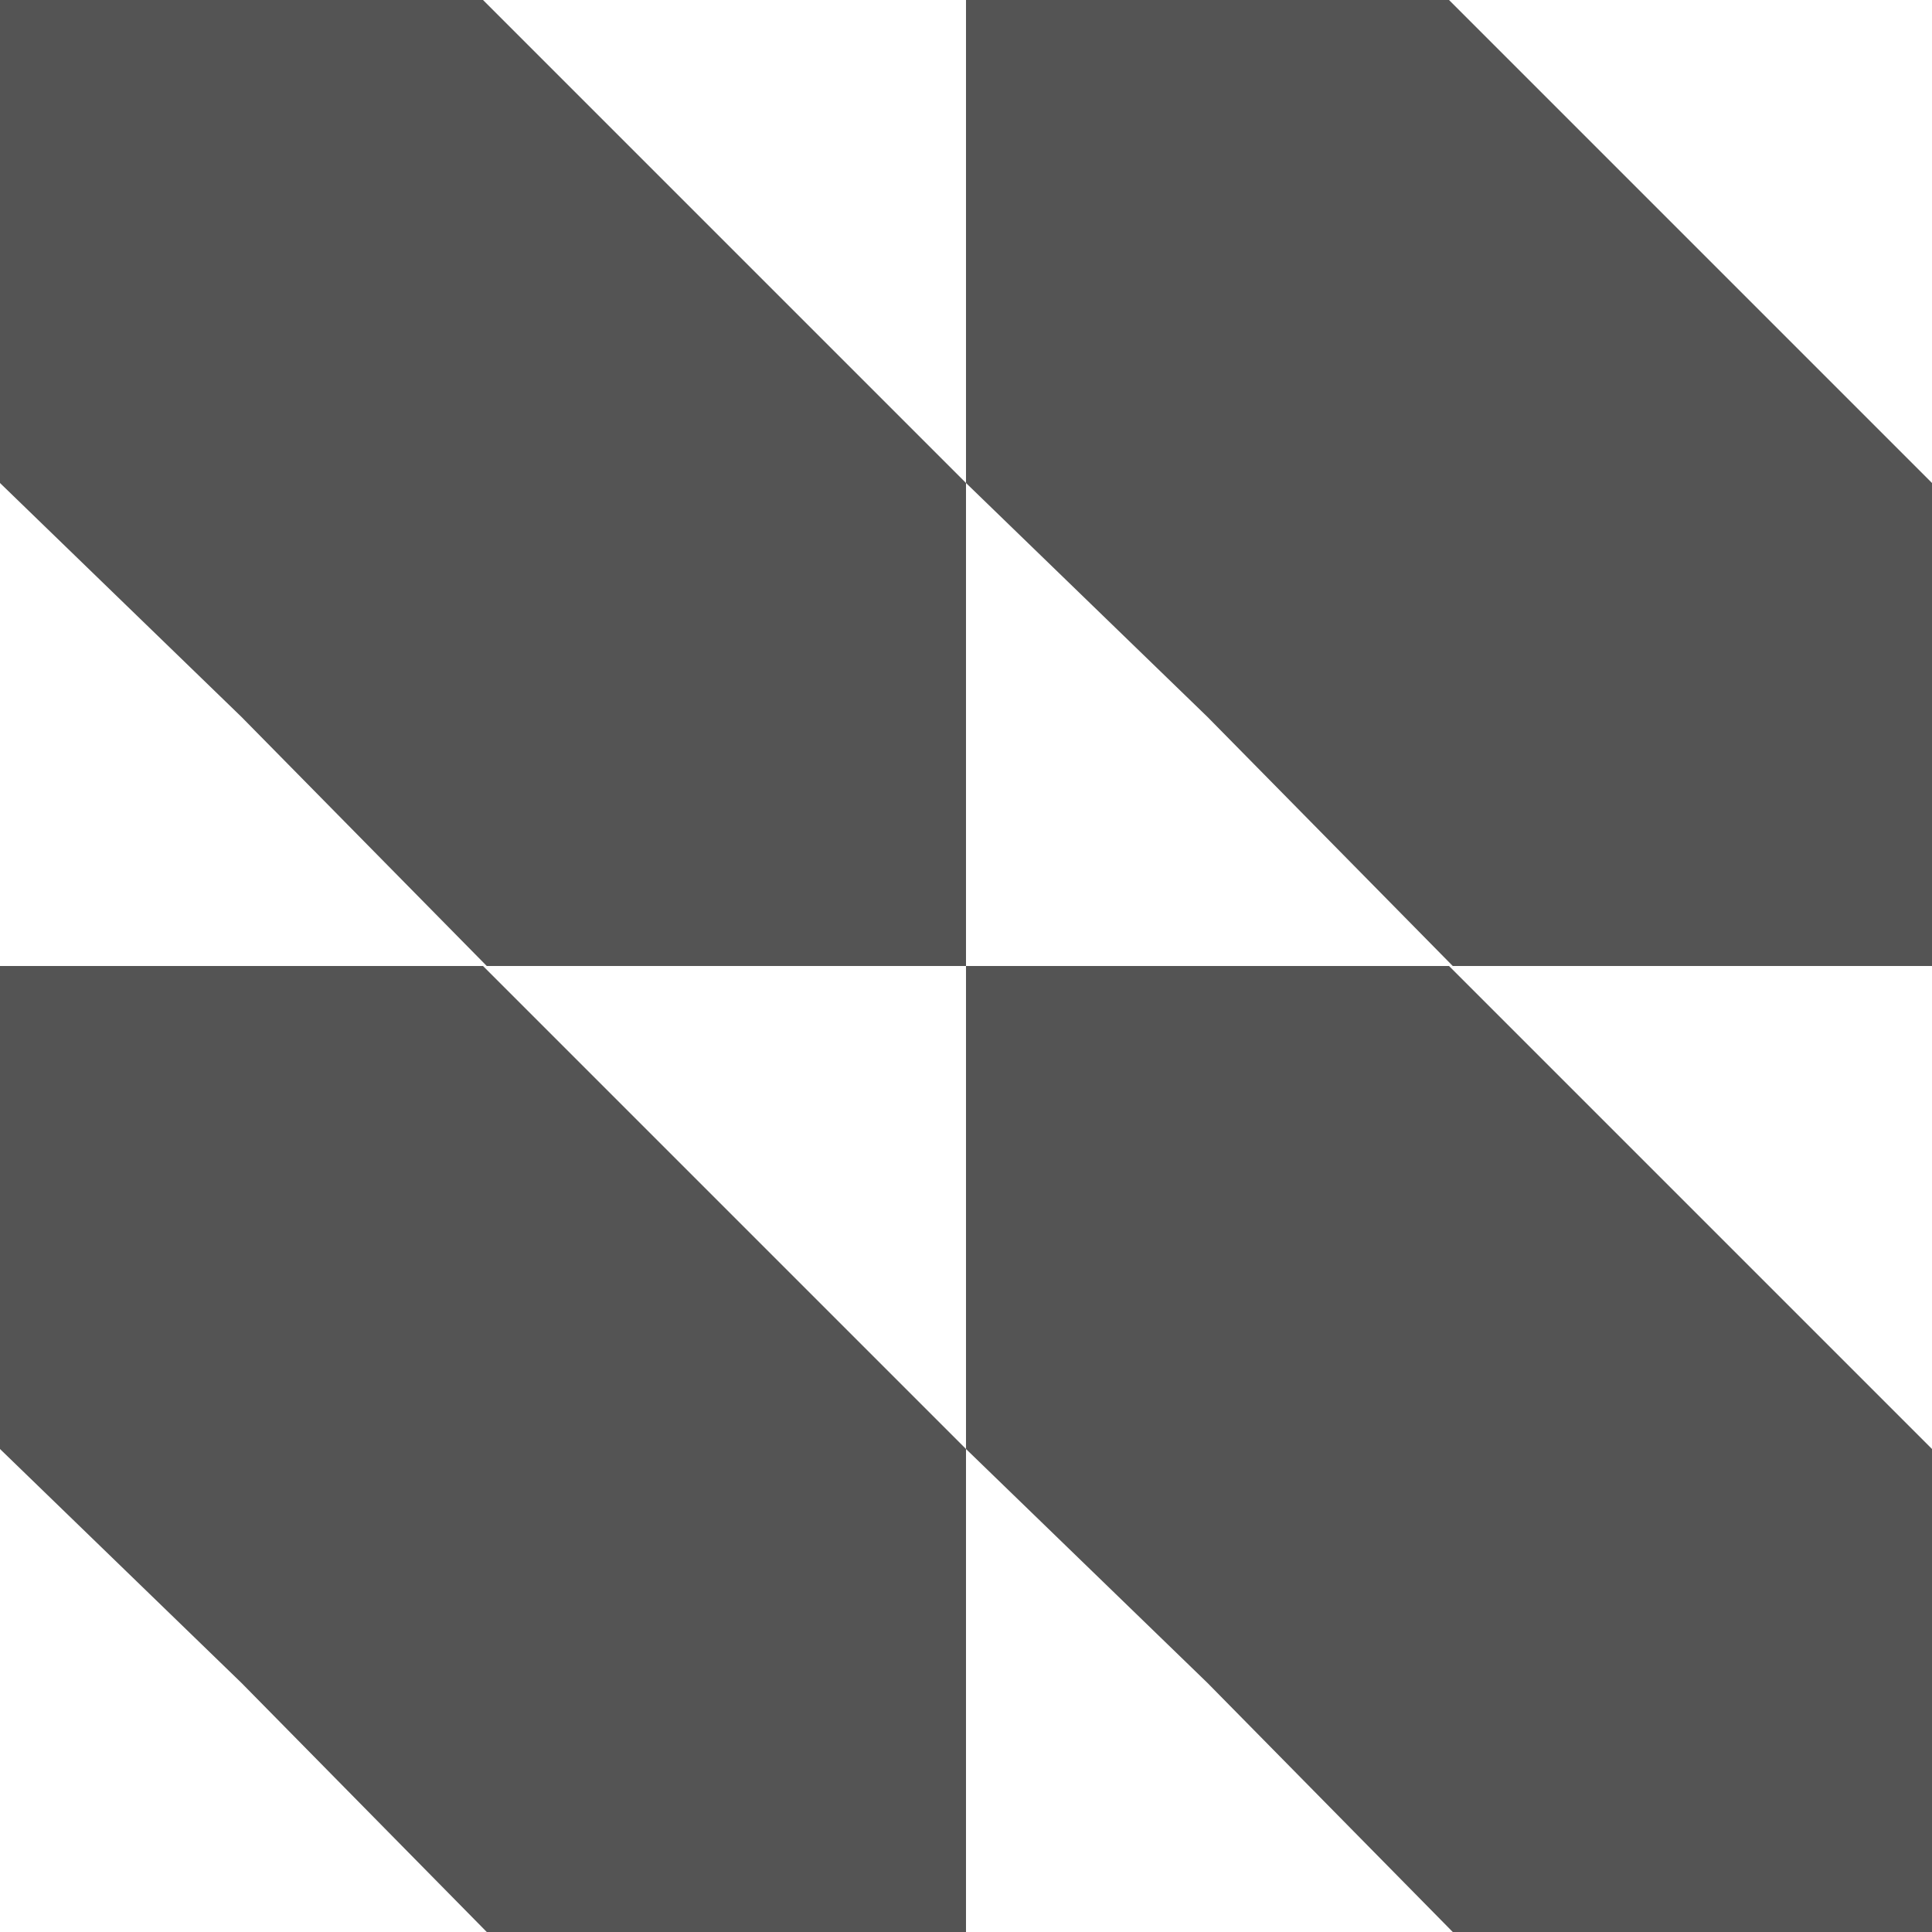
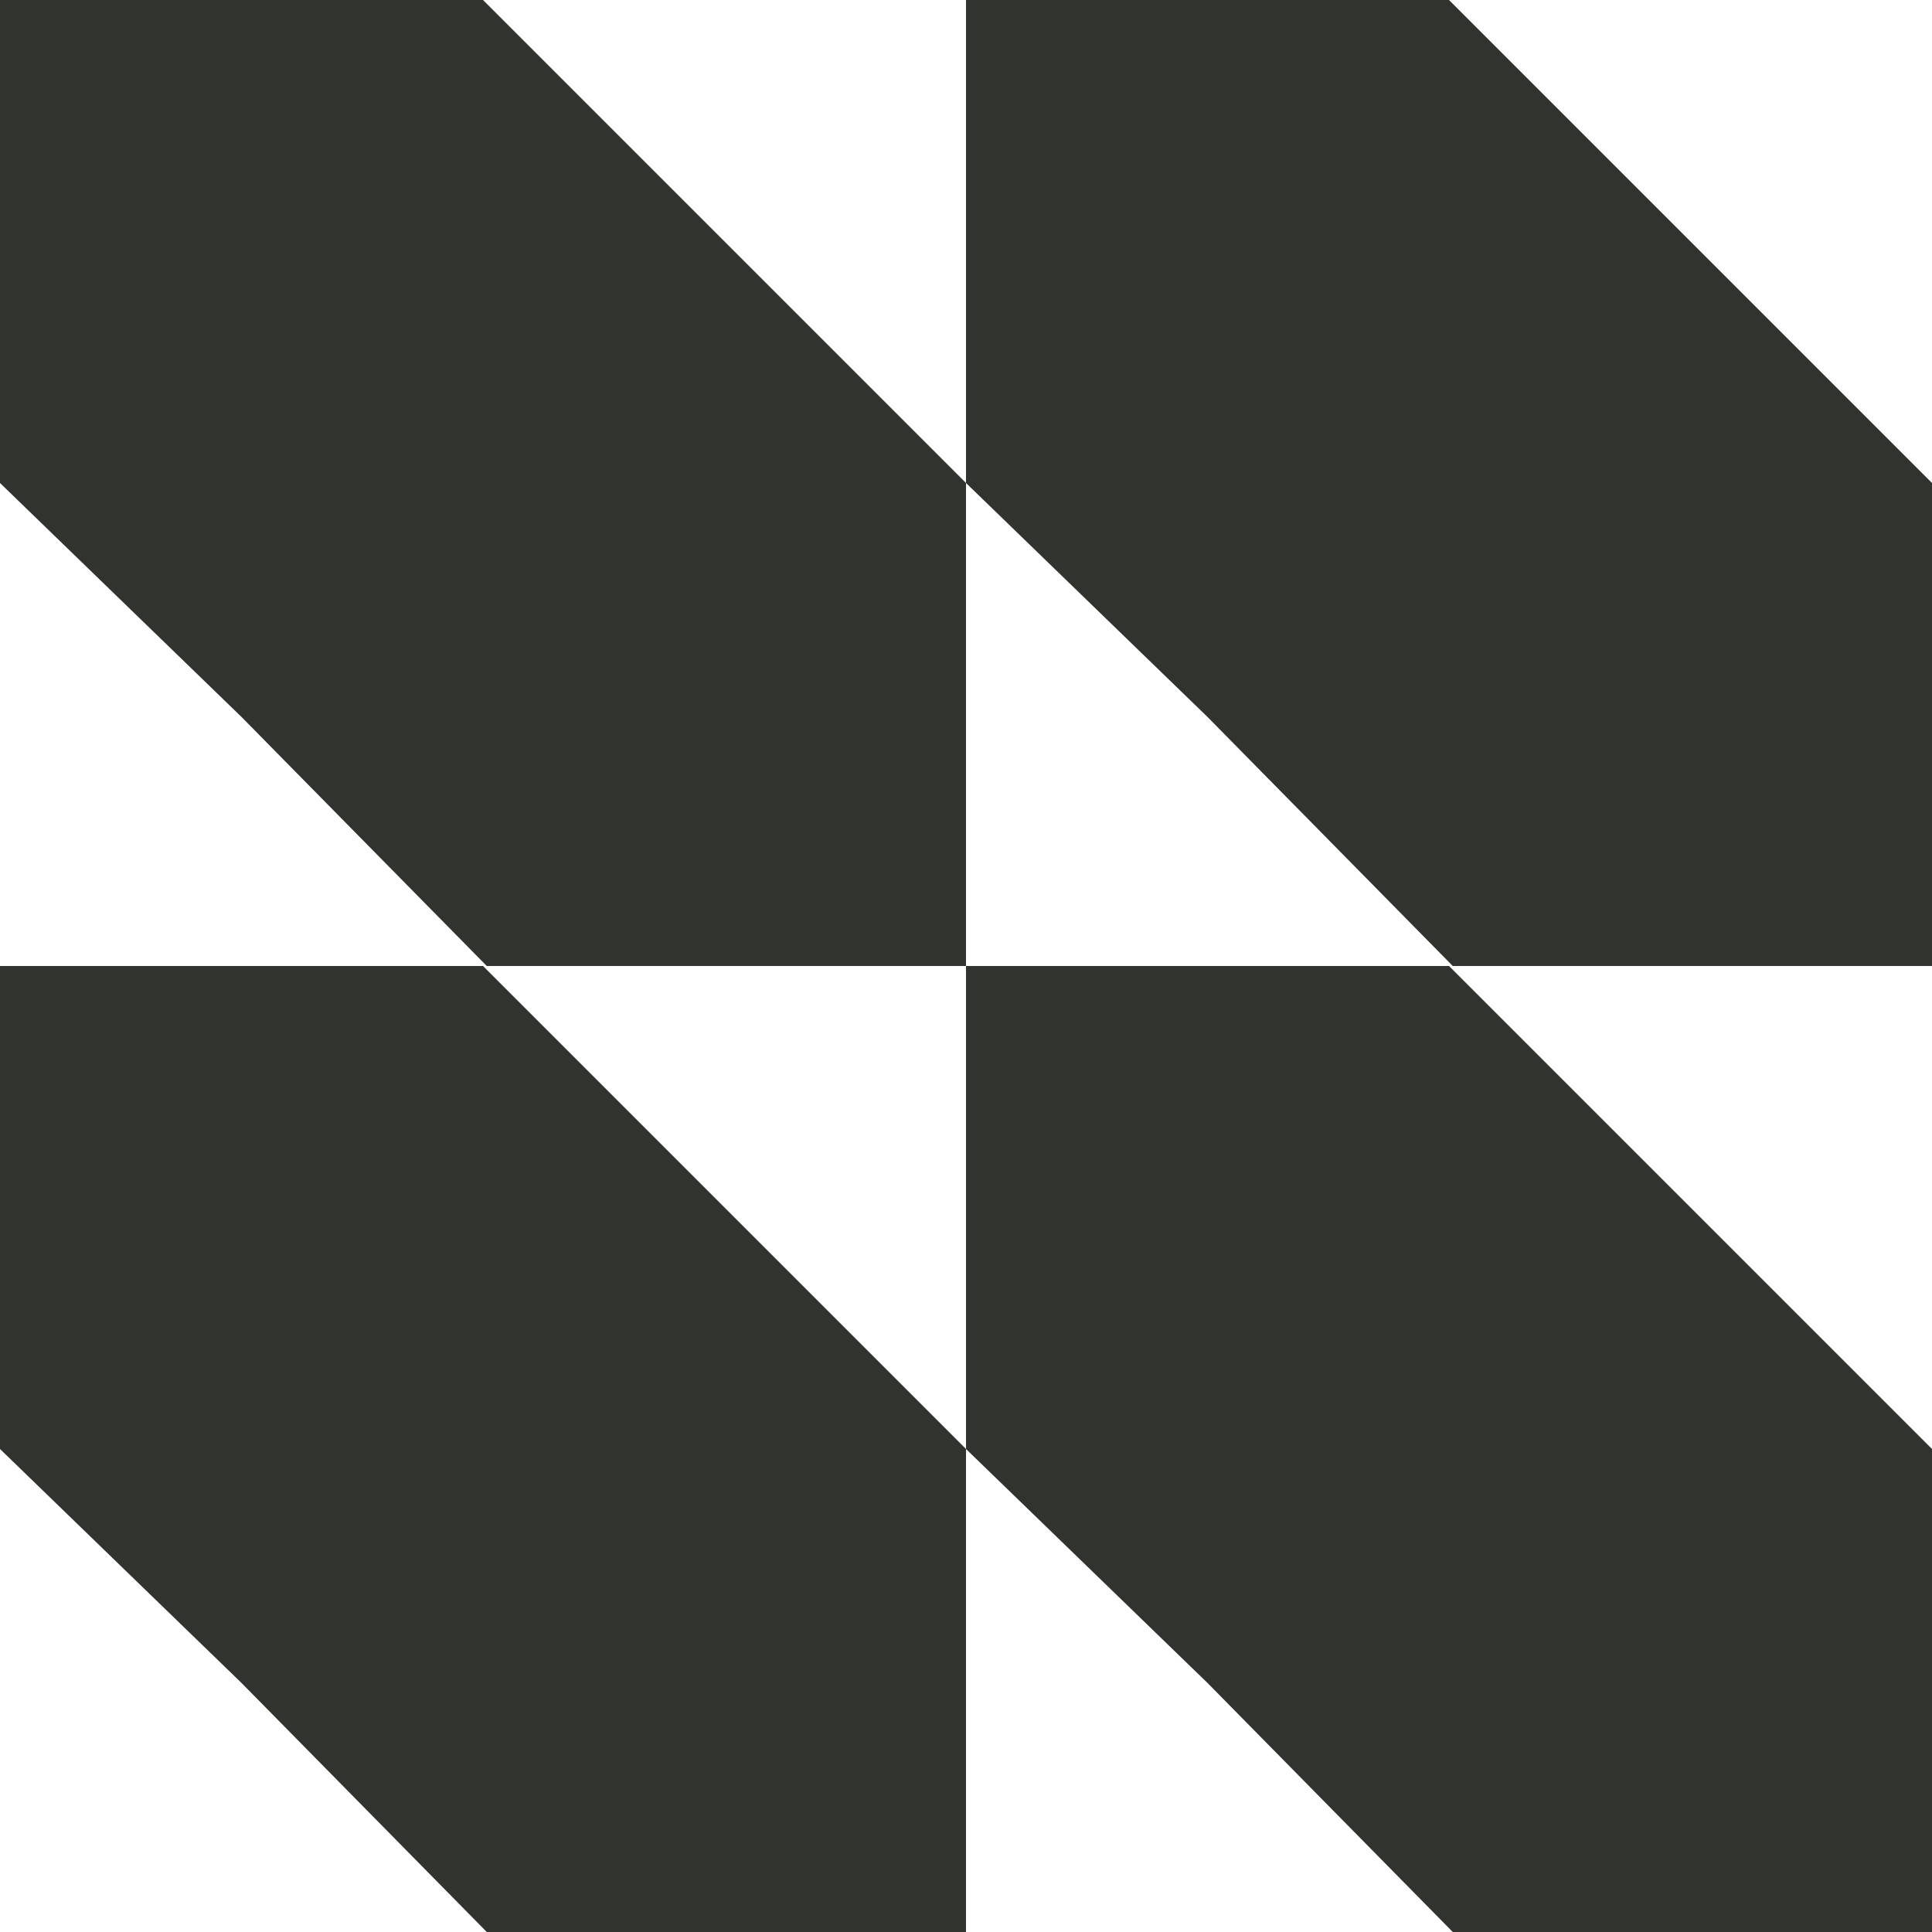
<svg xmlns="http://www.w3.org/2000/svg" width="256" height="256" fill="none">
-   <path d="M 128 192 L 128 256 L 64.5 256 L 32 223 L 0 192 L 0 128 L 64 128 Z M 256 192 L 256 256 L 192.5 256 L 160 223 L 128 192 L 128 128 L 192 128 Z M 128 64 L 128 128 L 64.5 128 L 32 95 L 0 64 L 0 0 L 64 0 Z M 256 64 L 256 128 L 192.5 128 L 160 95 L 128 64 L 128 0 L 192 0 Z" fill="rgb(84, 84, 84)" />
+   <path d="M 128 192 L 128 256 L 64.5 256 L 32 223 L 0 192 L 0 128 L 64 128 Z M 256 192 L 256 256 L 192.5 256 L 160 223 L 128 192 L 128 128 L 192 128 Z M 128 64 L 128 128 L 64.5 128 L 32 95 L 0 64 L 0 0 L 64 0 Z M 256 64 L 256 128 L 192.5 128 L 160 95 L 128 64 L 128 0 L 192 0 Z" fill="#30332E" />
</svg>
